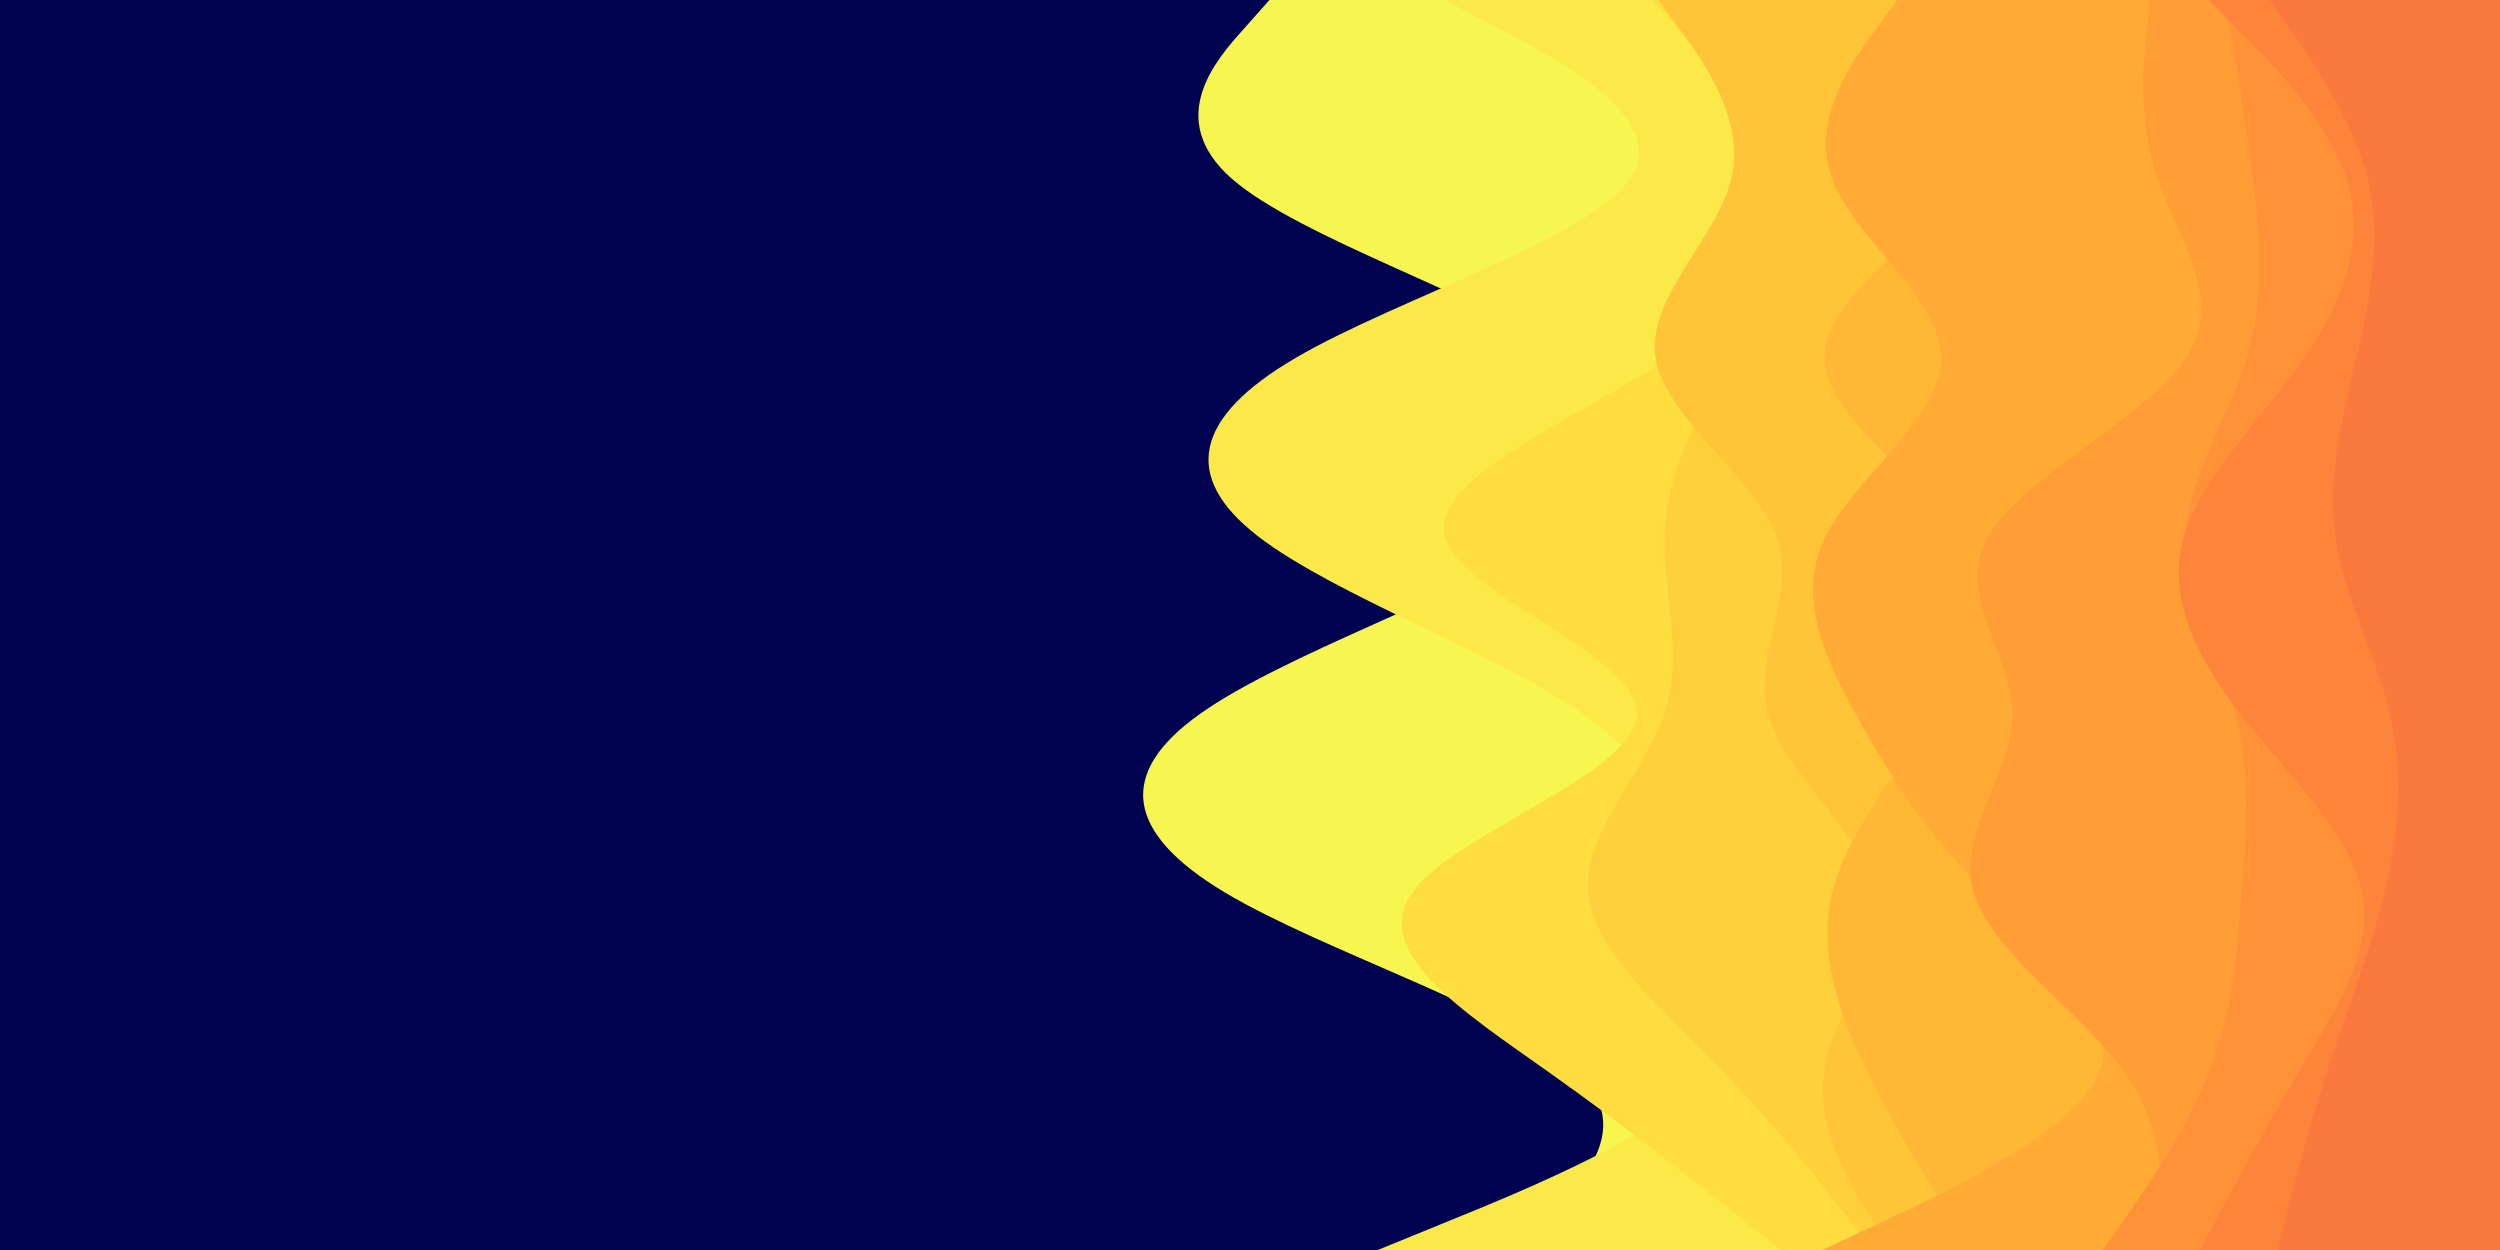
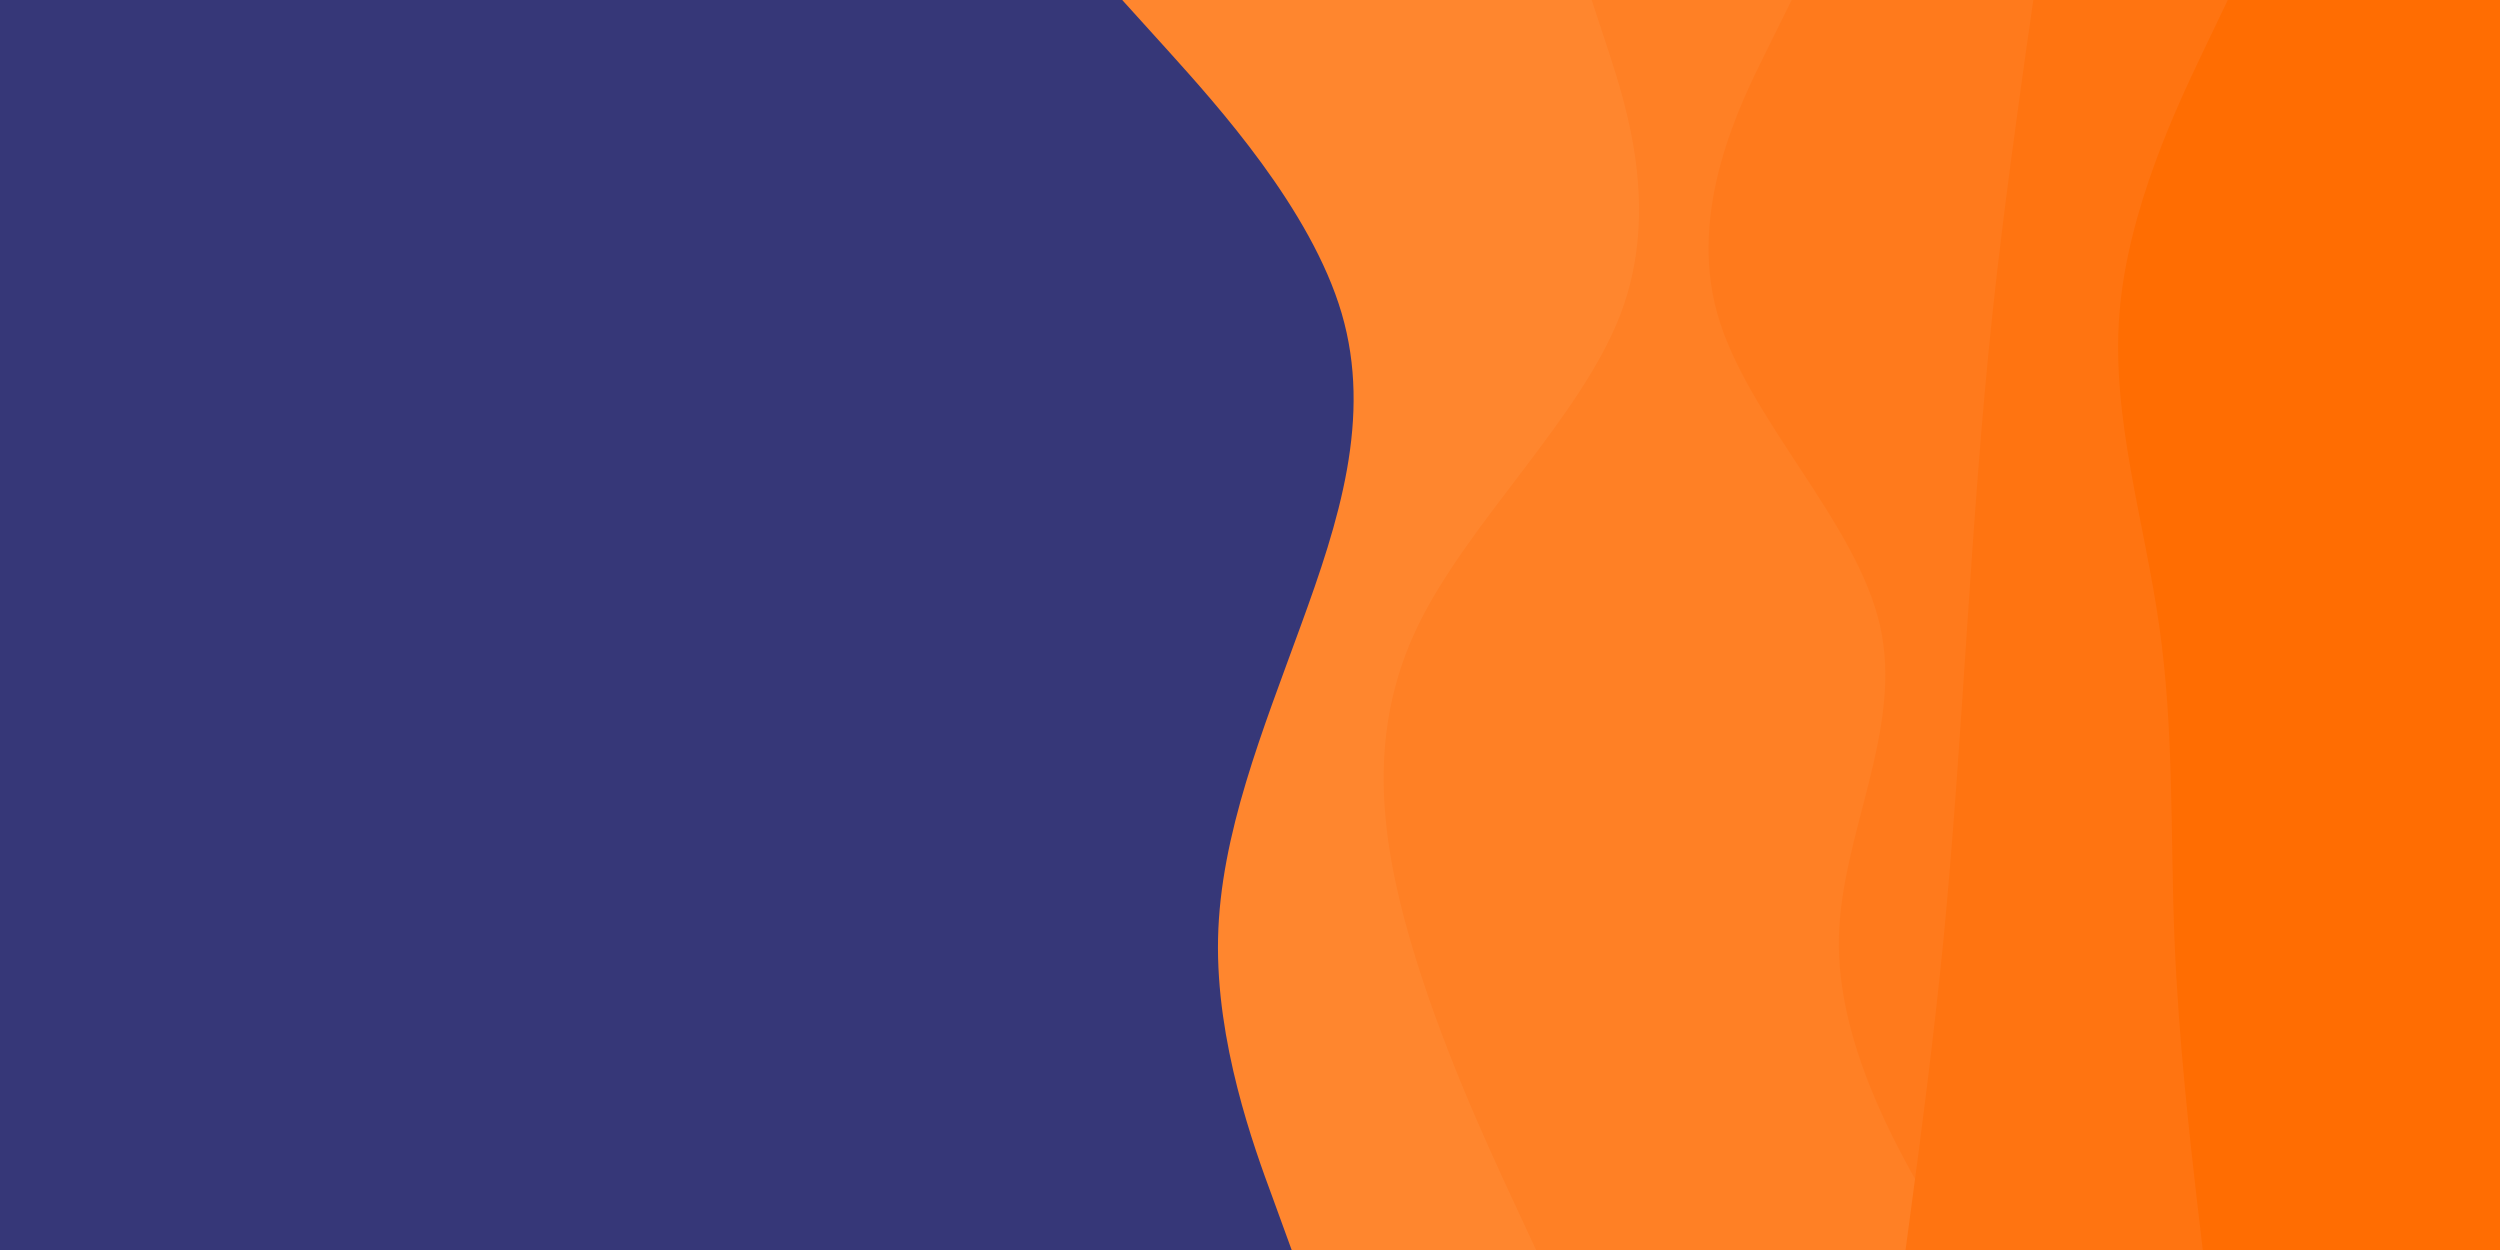
<svg xmlns="http://www.w3.org/2000/svg" id="visual" viewBox="0 0 900 450" width="900" height="450" version="1.1">
-   <rect x="0" y="0" width="900" height="450" fill="#010351" />
-   <path d="M543 450L554.8 439.3C566.7 428.7 590.3 407.3 567.8 385.8C545.3 364.3 476.7 342.7 440.8 321.2C405 299.7 402 278.3 432 257C462 235.7 525 214.3 559 193C593 171.7 598 150.3 566.7 128.8C535.3 107.3 467.7 85.7 443.3 64.2C419 42.7 438 21.3 447.5 10.7L457 0L900 0L900 10.7C900 21.3 900 42.7 900 64.2C900 85.7 900 107.3 900 128.8C900 150.3 900 171.7 900 193C900 214.3 900 235.7 900 257C900 278.3 900 299.7 900 321.2C900 342.7 900 364.3 900 385.8C900 407.3 900 428.7 900 439.3L900 450Z" fill="#f7f651" />
-   <path d="M496 450L522.2 439.3C548.3 428.7 600.7 407.3 618.3 385.8C636 364.3 619 342.7 610 321.2C601 299.7 600 278.3 569.8 257C539.7 235.7 480.3 214.3 452.8 193C425.3 171.7 429.7 150.3 466.5 128.8C503.3 107.3 572.7 85.7 587 64.2C601.3 42.7 560.7 21.3 540.3 10.7L520 0L900 0L900 10.7C900 21.3 900 42.7 900 64.2C900 85.7 900 107.3 900 128.8C900 150.3 900 171.7 900 193C900 214.3 900 235.7 900 257C900 278.3 900 299.7 900 321.2C900 342.7 900 364.3 900 385.8C900 407.3 900 428.7 900 439.3L900 450Z" fill="#fae948" />
-   <path d="M641 450L627.7 439.3C614.3 428.7 587.7 407.3 557.3 385.8C527 364.3 493 342.7 508.5 321.2C524 299.7 589 278.3 589.3 257C589.7 235.7 525.3 214.3 520.2 193C515 171.7 569 150.3 600.7 128.8C632.3 107.3 641.7 85.7 637 64.2C632.3 42.7 613.7 21.3 604.3 10.7L595 0L900 0L900 10.7C900 21.3 900 42.7 900 64.2C900 85.7 900 107.3 900 128.8C900 150.3 900 171.7 900 193C900 214.3 900 235.7 900 257C900 278.3 900 299.7 900 321.2C900 342.7 900 364.3 900 385.8C900 407.3 900 428.7 900 439.3L900 450Z" fill="#fddd40" />
-   <path d="M674 450L665.8 439.3C657.7 428.7 641.3 407.3 620.3 385.8C599.3 364.3 573.7 342.7 571.8 321.2C570 299.7 592 278.3 599.2 257C606.3 235.7 598.7 214.3 599.3 193C600 171.7 609 150.3 625.8 128.8C642.7 107.3 667.3 85.7 674.8 64.2C682.3 42.7 672.7 21.3 667.8 10.7L663 0L900 0L900 10.7C900 21.3 900 42.7 900 64.2C900 85.7 900 107.3 900 128.8C900 150.3 900 171.7 900 193C900 214.3 900 235.7 900 257C900 278.3 900 299.7 900 321.2C900 342.7 900 364.3 900 385.8C900 407.3 900 428.7 900 439.3L900 450Z" fill="#fed03b" />
-   <path d="M681 450L674.2 439.3C667.3 428.7 653.7 407.3 656.7 385.8C659.7 364.3 679.3 342.7 675 321.2C670.7 299.7 642.3 278.3 636.5 257C630.7 235.7 647.3 214.3 639.5 193C631.7 171.7 599.3 150.3 596 128.8C592.7 107.3 618.3 85.7 623.3 64.2C628.3 42.7 612.7 21.3 604.8 10.7L597 0L900 0L900 10.7C900 21.3 900 42.7 900 64.2C900 85.7 900 107.3 900 128.8C900 150.3 900 171.7 900 193C900 214.3 900 235.7 900 257C900 278.3 900 299.7 900 321.2C900 342.7 900 364.3 900 385.8C900 407.3 900 428.7 900 439.3L900 450Z" fill="#ffc437" />
-   <path d="M710 450L703.2 439.3C696.3 428.7 682.7 407.3 672.2 385.8C661.7 364.3 654.3 342.7 659.7 321.2C665 299.7 683 278.3 696.3 257C709.7 235.7 718.3 214.3 705.2 193C692 171.7 657 150.3 656.8 128.8C656.7 107.3 691.3 85.7 709.7 64.2C728 42.7 730 21.3 731 10.7L732 0L900 0L900 10.7C900 21.3 900 42.7 900 64.2C900 85.7 900 107.3 900 128.8C900 150.3 900 171.7 900 193C900 214.3 900 235.7 900 257C900 278.3 900 299.7 900 321.2C900 342.7 900 364.3 900 385.8C900 407.3 900 428.7 900 439.3L900 450Z" fill="#ffb735" />
-   <path d="M656 450L678.8 439.3C701.7 428.7 747.3 407.3 755.8 385.8C764.3 364.3 735.7 342.7 714.5 321.2C693.3 299.7 679.7 278.3 668 257C656.3 235.7 646.7 214.3 657.3 193C668 171.7 699 150.3 698.8 128.8C698.7 107.3 667.3 85.7 659.5 64.2C651.7 42.7 667.3 21.3 675.2 10.7L683 0L900 0L900 10.7C900 21.3 900 42.7 900 64.2C900 85.7 900 107.3 900 128.8C900 150.3 900 171.7 900 193C900 214.3 900 235.7 900 257C900 278.3 900 299.7 900 321.2C900 342.7 900 364.3 900 385.8C900 407.3 900 428.7 900 439.3L900 450Z" fill="#ffab35" />
-   <path d="M776 450L777 439.3C778 428.7 780 407.3 764.7 385.8C749.3 364.3 716.7 342.7 710.5 321.2C704.3 299.7 724.7 278.3 724.5 257C724.3 235.7 703.7 214.3 715.8 193C728 171.7 773 150.3 787 128.8C801 107.3 784 85.7 776.7 64.2C769.3 42.7 771.7 21.3 772.8 10.7L774 0L900 0L900 10.7C900 21.3 900 42.7 900 64.2C900 85.7 900 107.3 900 128.8C900 150.3 900 171.7 900 193C900 214.3 900 235.7 900 257C900 278.3 900 299.7 900 321.2C900 342.7 900 364.3 900 385.8C900 407.3 900 428.7 900 439.3L900 450Z" fill="#ff9e36" />
-   <path d="M757 450L764.5 439.3C772 428.7 787 407.3 795.3 385.8C803.7 364.3 805.3 342.7 807 321.2C808.7 299.7 810.3 278.3 804.7 257C799 235.7 786 214.3 786.8 193C787.7 171.7 802.3 150.3 808.8 128.8C815.3 107.3 813.7 85.7 811 64.2C808.3 42.7 804.7 21.3 802.8 10.7L801 0L900 0L900 10.7C900 21.3 900 42.7 900 64.2C900 85.7 900 107.3 900 128.8C900 150.3 900 171.7 900 193C900 214.3 900 235.7 900 257C900 278.3 900 299.7 900 321.2C900 342.7 900 364.3 900 385.8C900 407.3 900 428.7 900 439.3L900 450Z" fill="#ff9238" />
-   <path d="M792 450L797.7 439.3C803.3 428.7 814.7 407.3 827.5 385.8C840.3 364.3 854.7 342.7 850.3 321.2C846 299.7 823 278.3 806.5 257C790 235.7 780 214.3 786.2 193C792.3 171.7 814.7 150.3 829.5 128.8C844.3 107.3 851.7 85.7 844.7 64.2C837.7 42.7 816.3 21.3 805.7 10.7L795 0L900 0L900 10.7C900 21.3 900 42.7 900 64.2C900 85.7 900 107.3 900 128.8C900 150.3 900 171.7 900 193C900 214.3 900 235.7 900 257C900 278.3 900 299.7 900 321.2C900 342.7 900 364.3 900 385.8C900 407.3 900 428.7 900 439.3L900 450Z" fill="#fd853b" />
-   <path d="M820 450L822.7 439.3C825.3 428.7 830.7 407.3 837.7 385.8C844.7 364.3 853.3 342.7 858.5 321.2C863.7 299.7 865.3 278.3 860.3 257C855.3 235.7 843.7 214.3 840.7 193C837.7 171.7 843.3 150.3 848.3 128.8C853.3 107.3 857.7 85.7 852.3 64.2C847 42.7 832 21.3 824.5 10.7L817 0L900 0L900 10.7C900 21.3 900 42.7 900 64.2C900 85.7 900 107.3 900 128.8C900 150.3 900 171.7 900 193C900 214.3 900 235.7 900 257C900 278.3 900 299.7 900 321.2C900 342.7 900 364.3 900 385.8C900 407.3 900 428.7 900 439.3L900 450Z" fill="#fa793f" />
+   <rect x="0" y="0" width="900" height="450" fill="#363778" />
+   <path d="M465 450L458.2 431.3C451.3 412.7 437.7 375.3 438.5 337.8C439.3 300.3 454.7 262.7 468.3 225.2C482 187.7 494 150.3 483 112.8C472 75.3 438 37.7 421 18.8L404 0L900 0L900 18.8C900 37.7 900 75.3 900 112.8C900 150.3 900 187.7 900 225.2C900 262.7 900 300.3 900 337.8C900 375.3 900 412.7 900 431.3L900 450Z" fill="#ff862e" />
+   <path d="M553 450L544.3 431.3C535.7 412.7 518.3 375.3 507.5 337.8C496.7 300.3 492.3 262.7 510.5 225.2C528.7 187.7 569.3 150.3 583.5 112.8C597.7 75.3 585.3 37.7 579.2 18.8L573 0L900 0L900 18.8C900 37.7 900 75.3 900 112.8C900 150.3 900 187.7 900 225.2C900 262.7 900 300.3 900 337.8C900 375.3 900 412.7 900 431.3L900 450Z" fill="#ff8025" />
+   <path d="M704 450L693.3 431.3C682.7 412.7 661.3 375.3 662 337.8C662.7 300.3 685.3 262.7 676.8 225.2C668.3 187.7 628.7 150.3 618.2 112.8C607.7 75.3 626.3 37.7 635.7 18.8L645 0L900 0L900 18.8C900 37.7 900 75.3 900 112.8C900 150.3 900 187.7 900 225.2C900 262.7 900 300.3 900 337.8C900 375.3 900 412.7 900 431.3L900 450Z" fill="#ff7a1c" />
+   <path d="M686 450L688.5 431.3C691 412.7 696 375.3 699.7 337.8C703.3 300.3 705.7 262.7 708.2 225.2C710.7 187.7 713.3 150.3 717.3 112.8C721.3 75.3 726.7 37.7 729.3 18.8L732 0L900 0L900 18.8C900 37.7 900 75.3 900 112.8C900 150.3 900 187.7 900 225.2C900 262.7 900 300.3 900 337.8C900 375.3 900 412.7 900 431.3L900 450Z" fill="#ff7411" />
+   <path d="M793 450L790.8 431.3C788.7 412.7 784.3 375.3 782.8 337.8C781.3 300.3 782.7 262.7 777.3 225.2C772 187.7 760 150.3 763 112.8C766 75.3 784 37.7 793 18.8L802 0L900 0L900 18.8C900 37.7 900 75.3 900 112.8C900 150.3 900 187.7 900 225.2C900 262.7 900 300.3 900 337.8C900 375.3 900 412.7 900 431.3L900 450Z" fill="#ff6d02" />
</svg>
